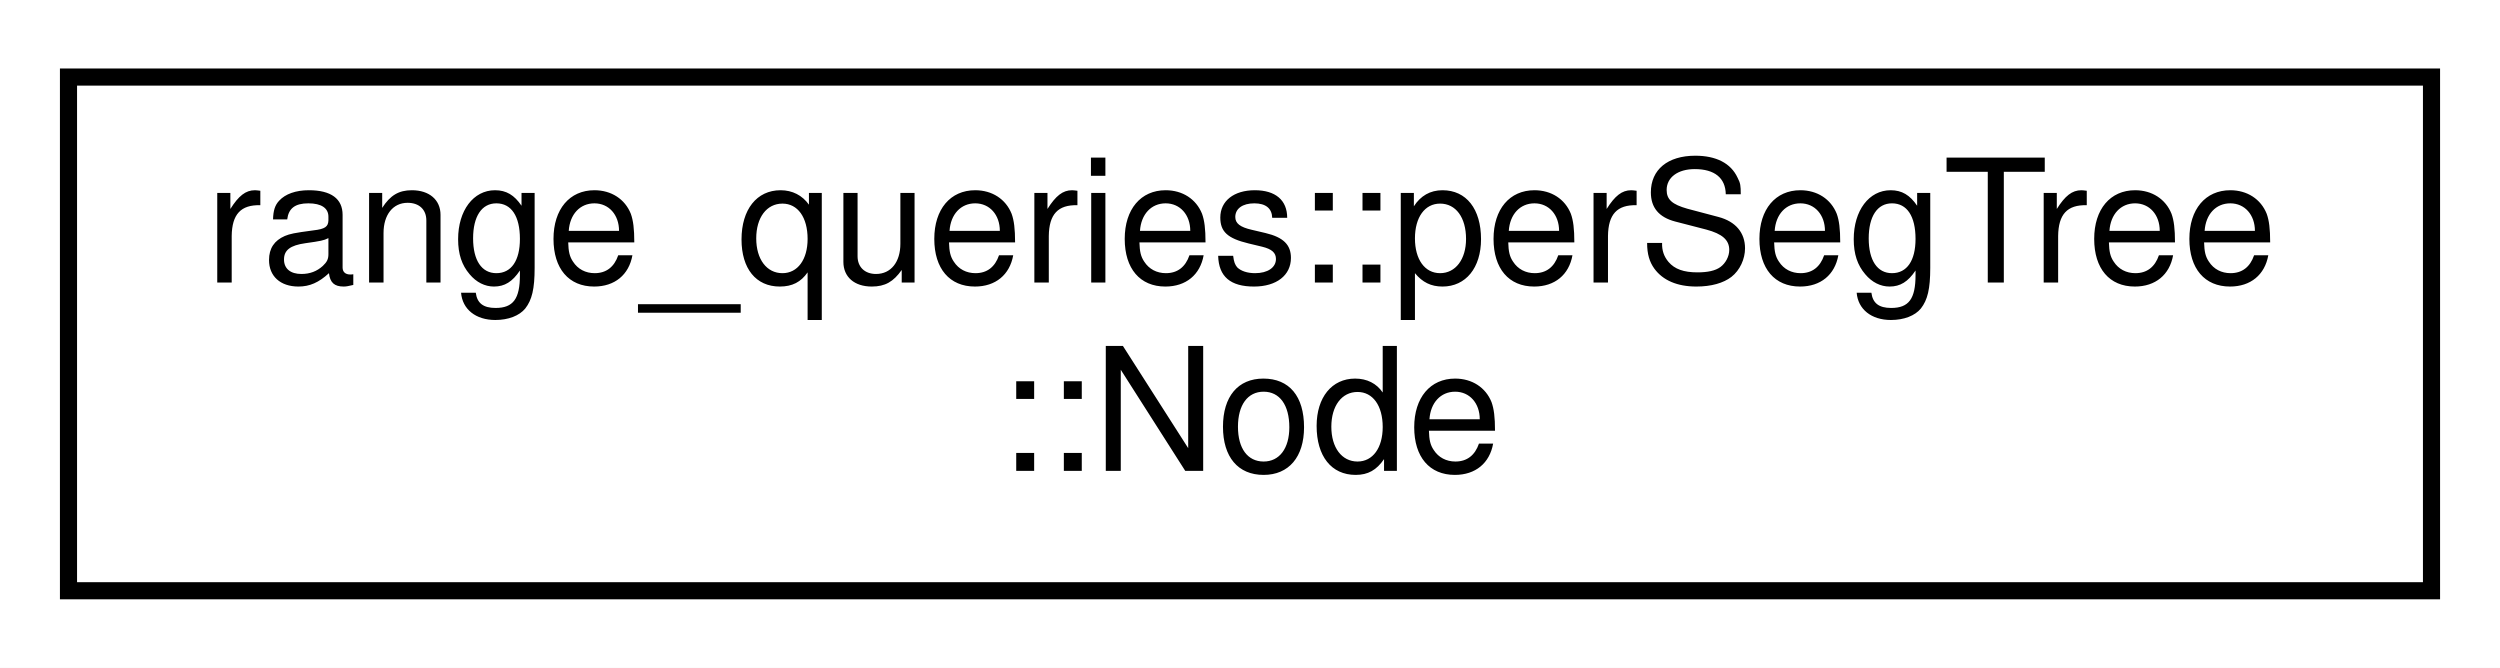
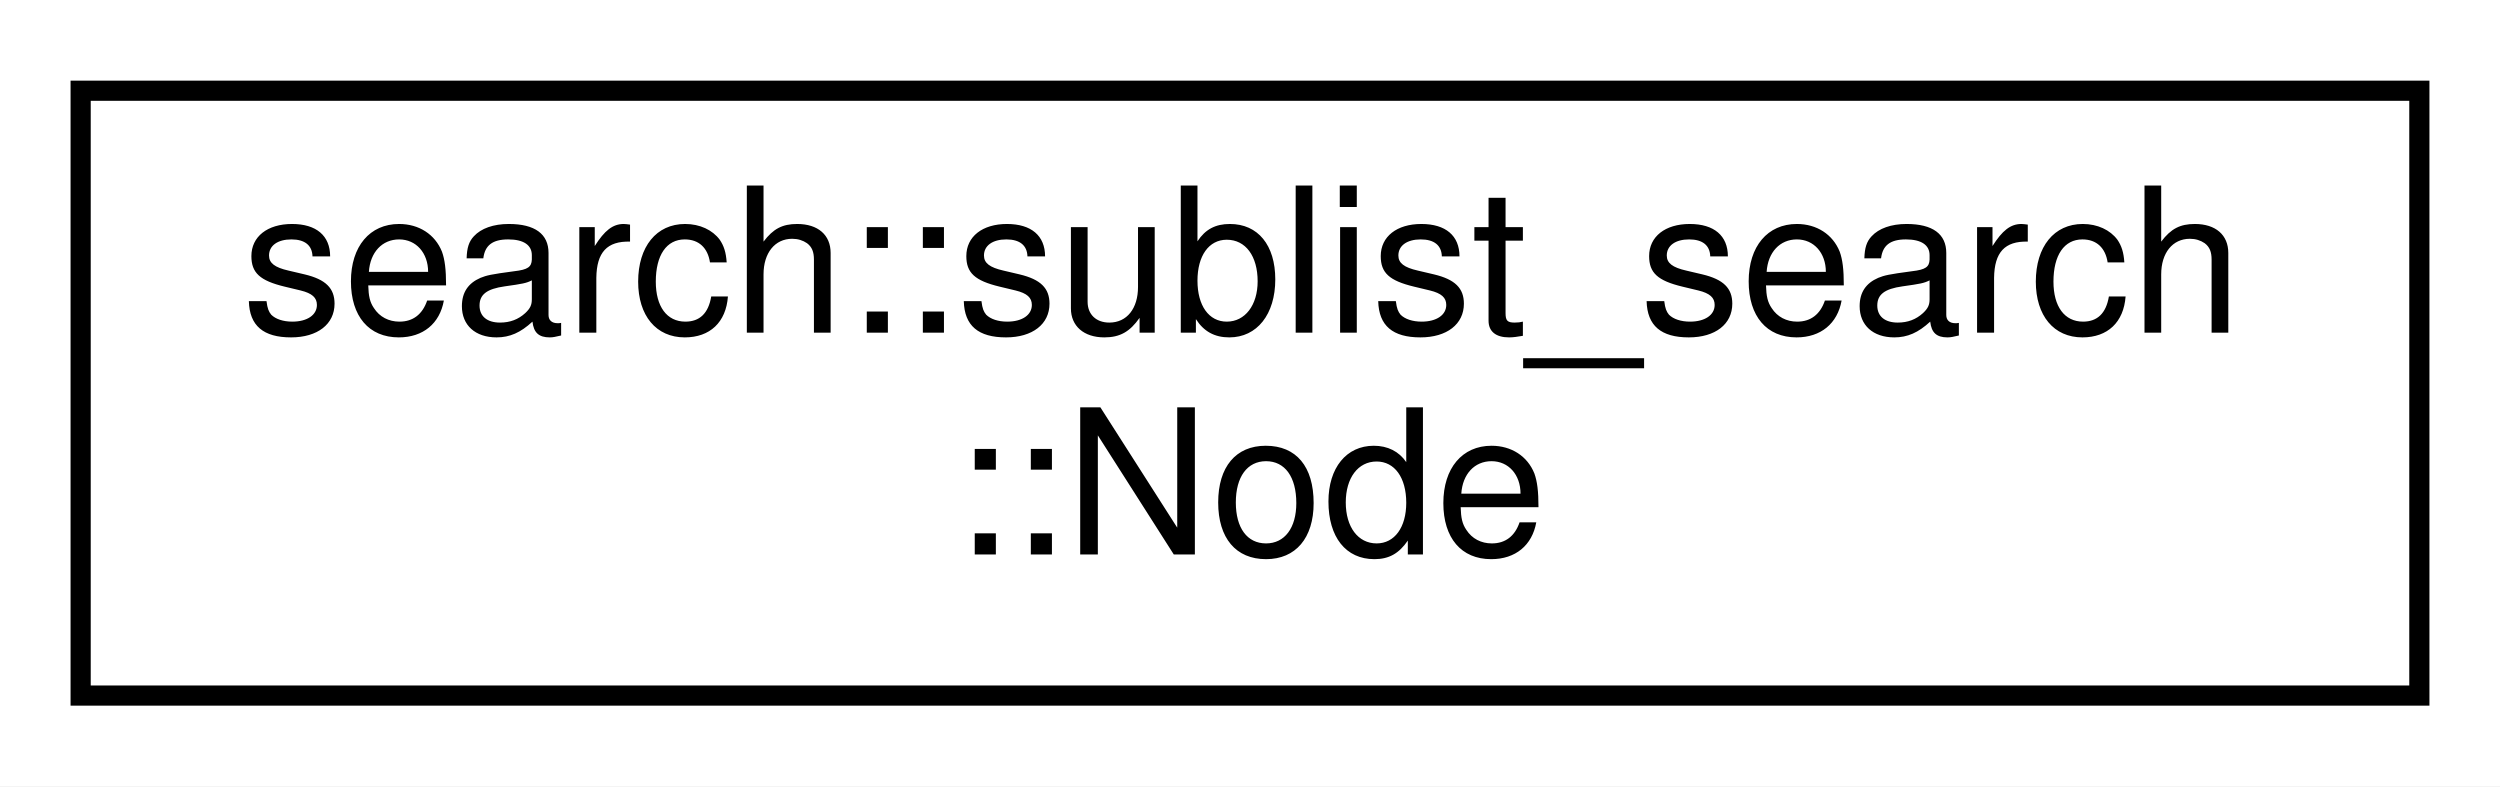
- <svg xmlns="http://www.w3.org/2000/svg" xmlns:xlink="http://www.w3.org/1999/xlink" width="146pt" height="39pt" viewBox="0.00 0.00 146.00 39.00">
+ <svg xmlns="http://www.w3.org/2000/svg" xmlns:xlink="http://www.w3.org/1999/xlink" width="124pt" height="39pt" viewBox="0.00 0.00 124.00 39.00">
  <g id="graph0" class="graph" transform="scale(1 1) rotate(0) translate(4 35)">
-     <polygon fill="white" stroke="transparent" points="-4,4 -4,-35 142,-35 142,4 -4,4" />
+     <polygon fill="white" stroke="transparent" points="-4,4 -4,-35 120,-35 120,4 -4,4" />
    <g id="node1" class="node">
      <g id="a_node1">
-         <a xlink:href="d5/d66/classrange__queries_1_1per_seg_tree_1_1_node.html" target="_top" xlink:title=" ">
-           <polygon fill="white" stroke="black" points="0,-0.5 0,-30.5 138,-30.5 138,-0.5 0,-0.5" />
-           <text text-anchor="start" x="8" y="-18.5" font-family="Helvetica,sans-Serif" font-size="10.00">range_queries::perSegTree</text>
-           <text text-anchor="middle" x="69" y="-7.5" font-family="Helvetica,sans-Serif" font-size="10.00">::Node</text>
+         <a xlink:href="da/d61/structsearch_1_1sublist__search_1_1_node.html" target="_top" xlink:title="A Node structure representing a single link Node in a linked list.">
+           <polygon fill="white" stroke="black" points="0,-0.5 0,-30.5 116,-30.5 116,-0.5 0,-0.5" />
+           <text text-anchor="start" x="8" y="-18.5" font-family="Helvetica,sans-Serif" font-size="10.00">search::sublist_search</text>
+           <text text-anchor="middle" x="58" y="-7.5" font-family="Helvetica,sans-Serif" font-size="10.00">::Node</text>
        </a>
      </g>
    </g>
  </g>
</svg>
